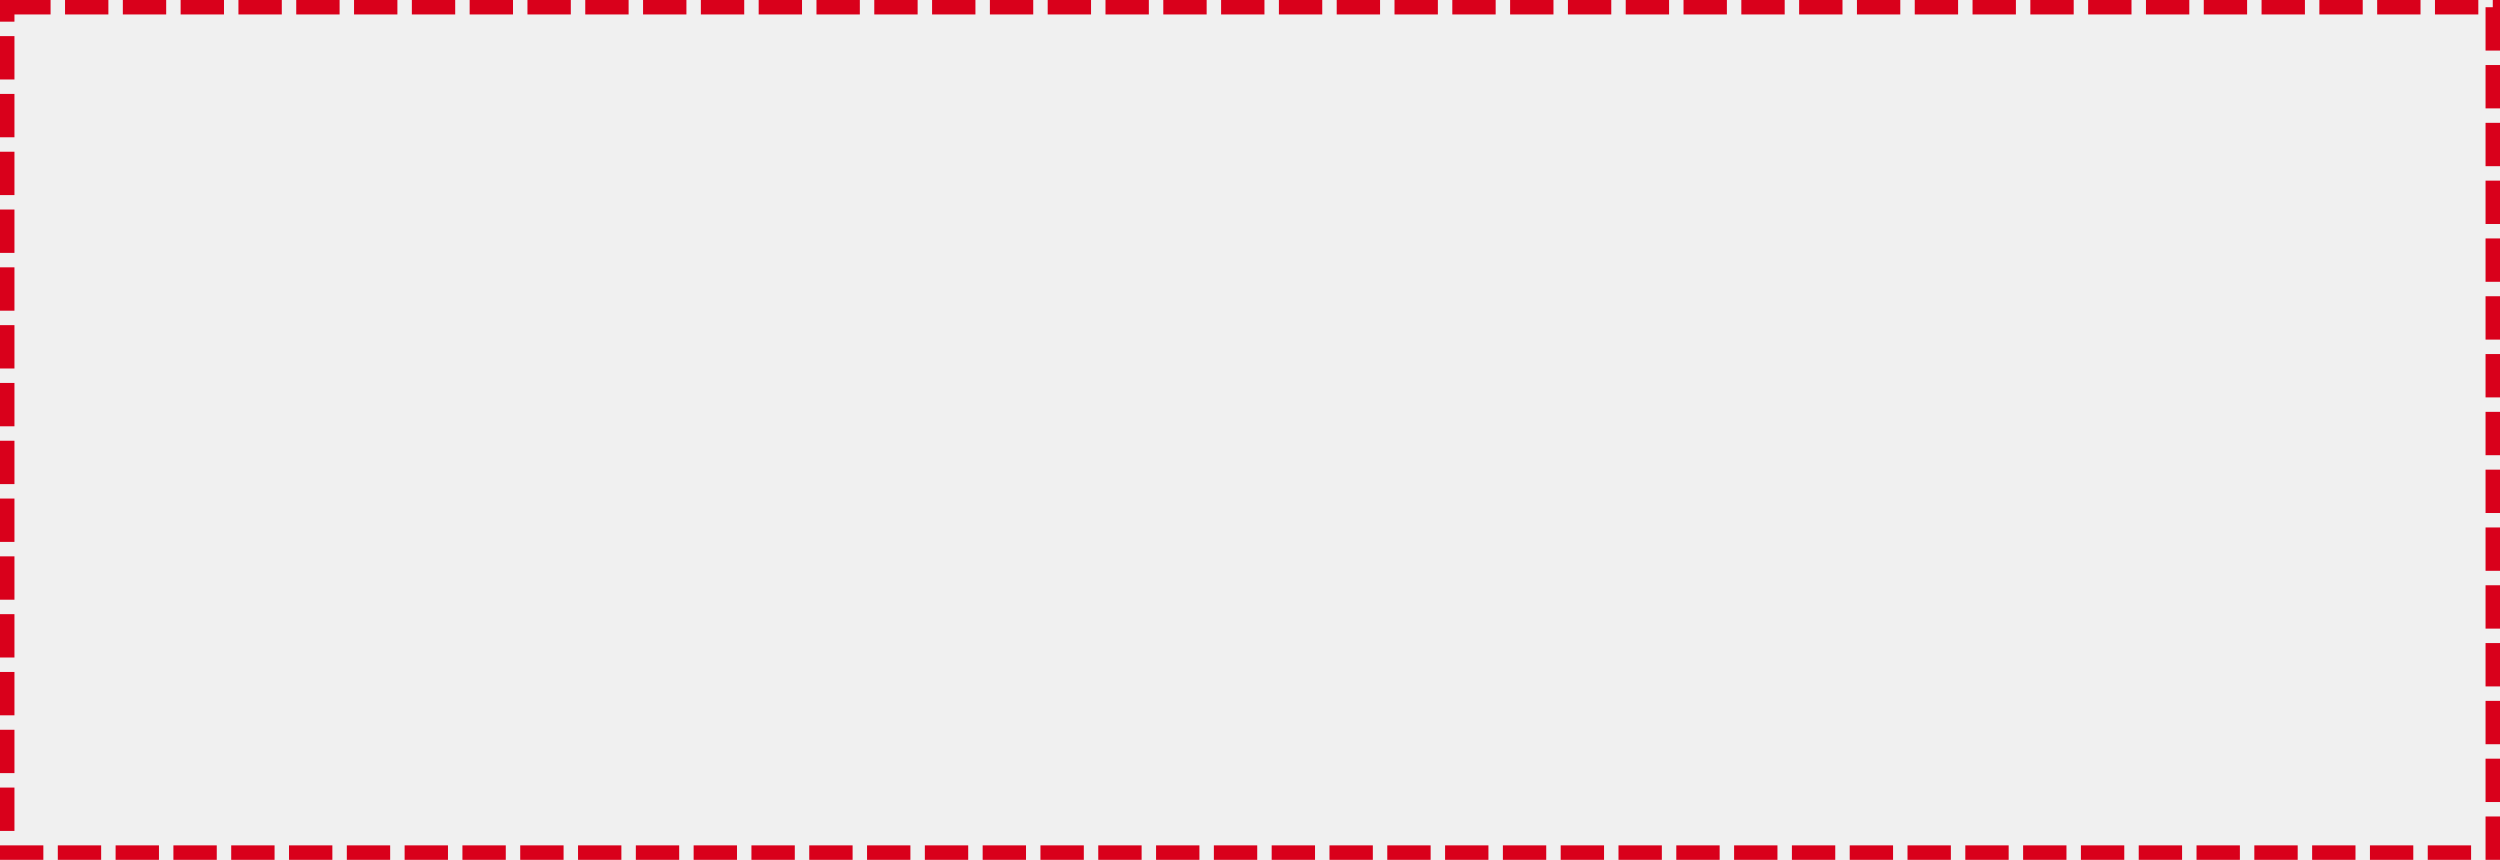
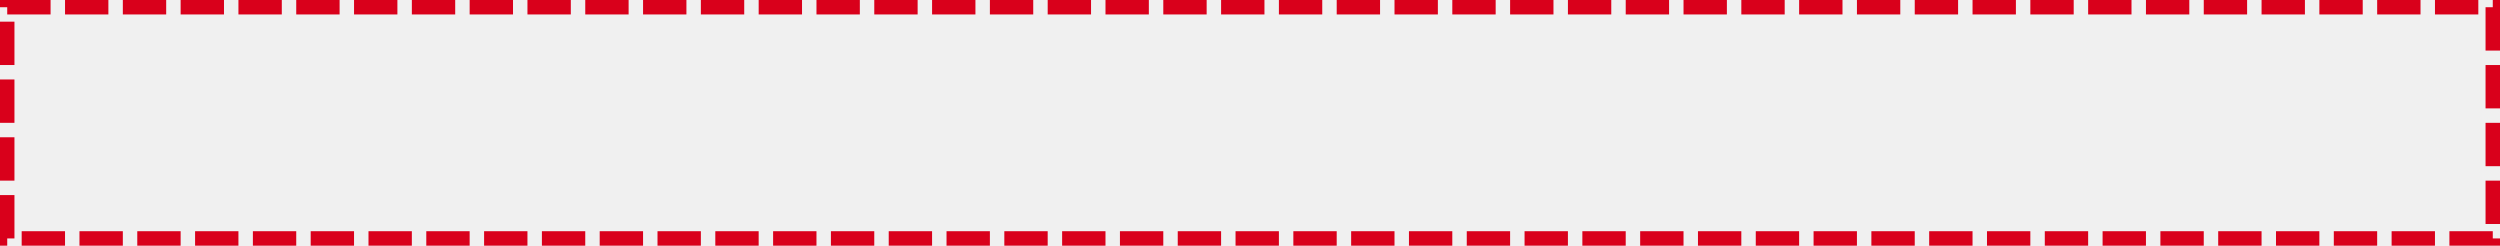
- <svg xmlns="http://www.w3.org/2000/svg" version="1.1" width="346px" height="119px">
-   <g transform="matrix(1 0 0 1 -669 -2754 )">
-     <path d="M 671 2756  L 1013 2756  L 1013 2871  L 671 2871  L 671 2756  Z " fill-rule="nonzero" fill="#ffffff" stroke="none" fill-opacity="0" />
-     <path d="M 670 2755  L 1014 2755  L 1014 2872  L 670 2872  L 670 2755  Z " stroke-width="2" stroke-dasharray="6,2" stroke="#d9001b" fill="none" />
+ <svg xmlns="http://www.w3.org/2000/svg" version="1.1" width="346px" height="34px">
+   <g transform="matrix(1 0 0 1 -669 -2399 )">
+     <path d="M 671 2401  L 1013 2401  L 1013 2431  L 671 2431  L 671 2401  Z " fill-rule="nonzero" fill="#ffffff" stroke="none" fill-opacity="0" />
+     <path d="M 670 2400  L 1014 2400  L 1014 2432  L 670 2432  L 670 2400  Z " stroke-width="2" stroke-dasharray="6,2" stroke="#d9001b" fill="none" />
  </g>
</svg>
